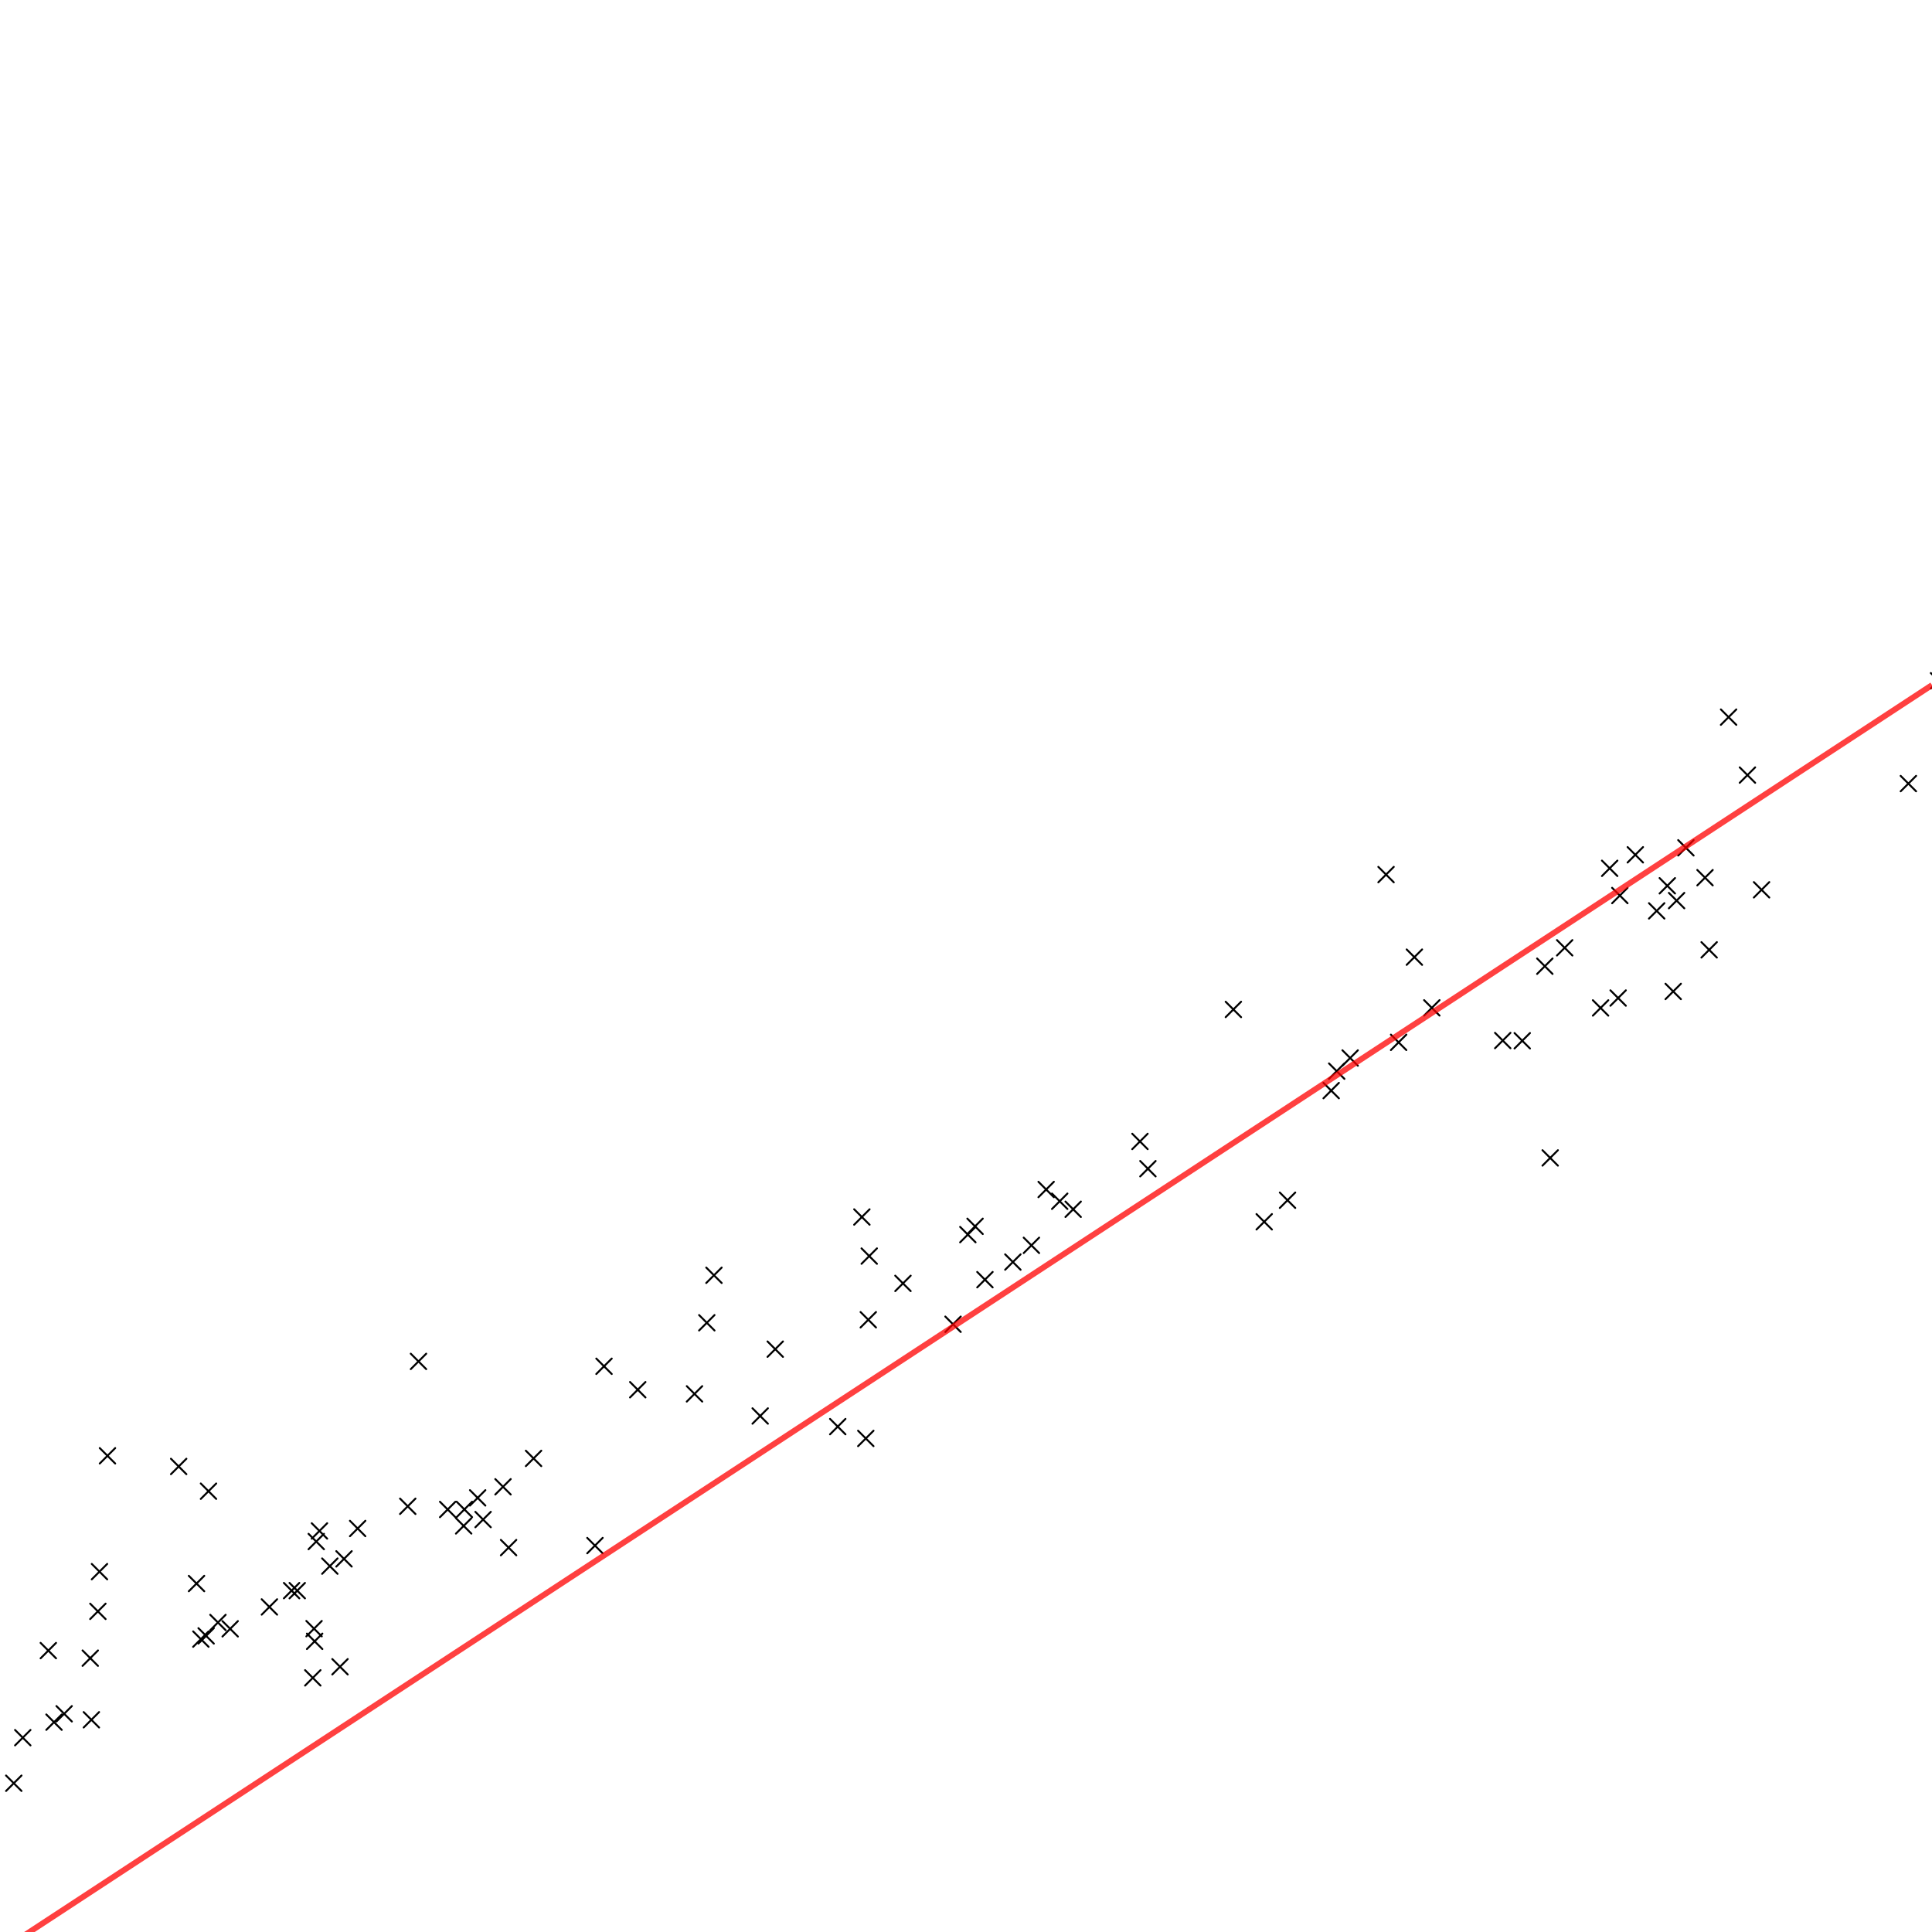
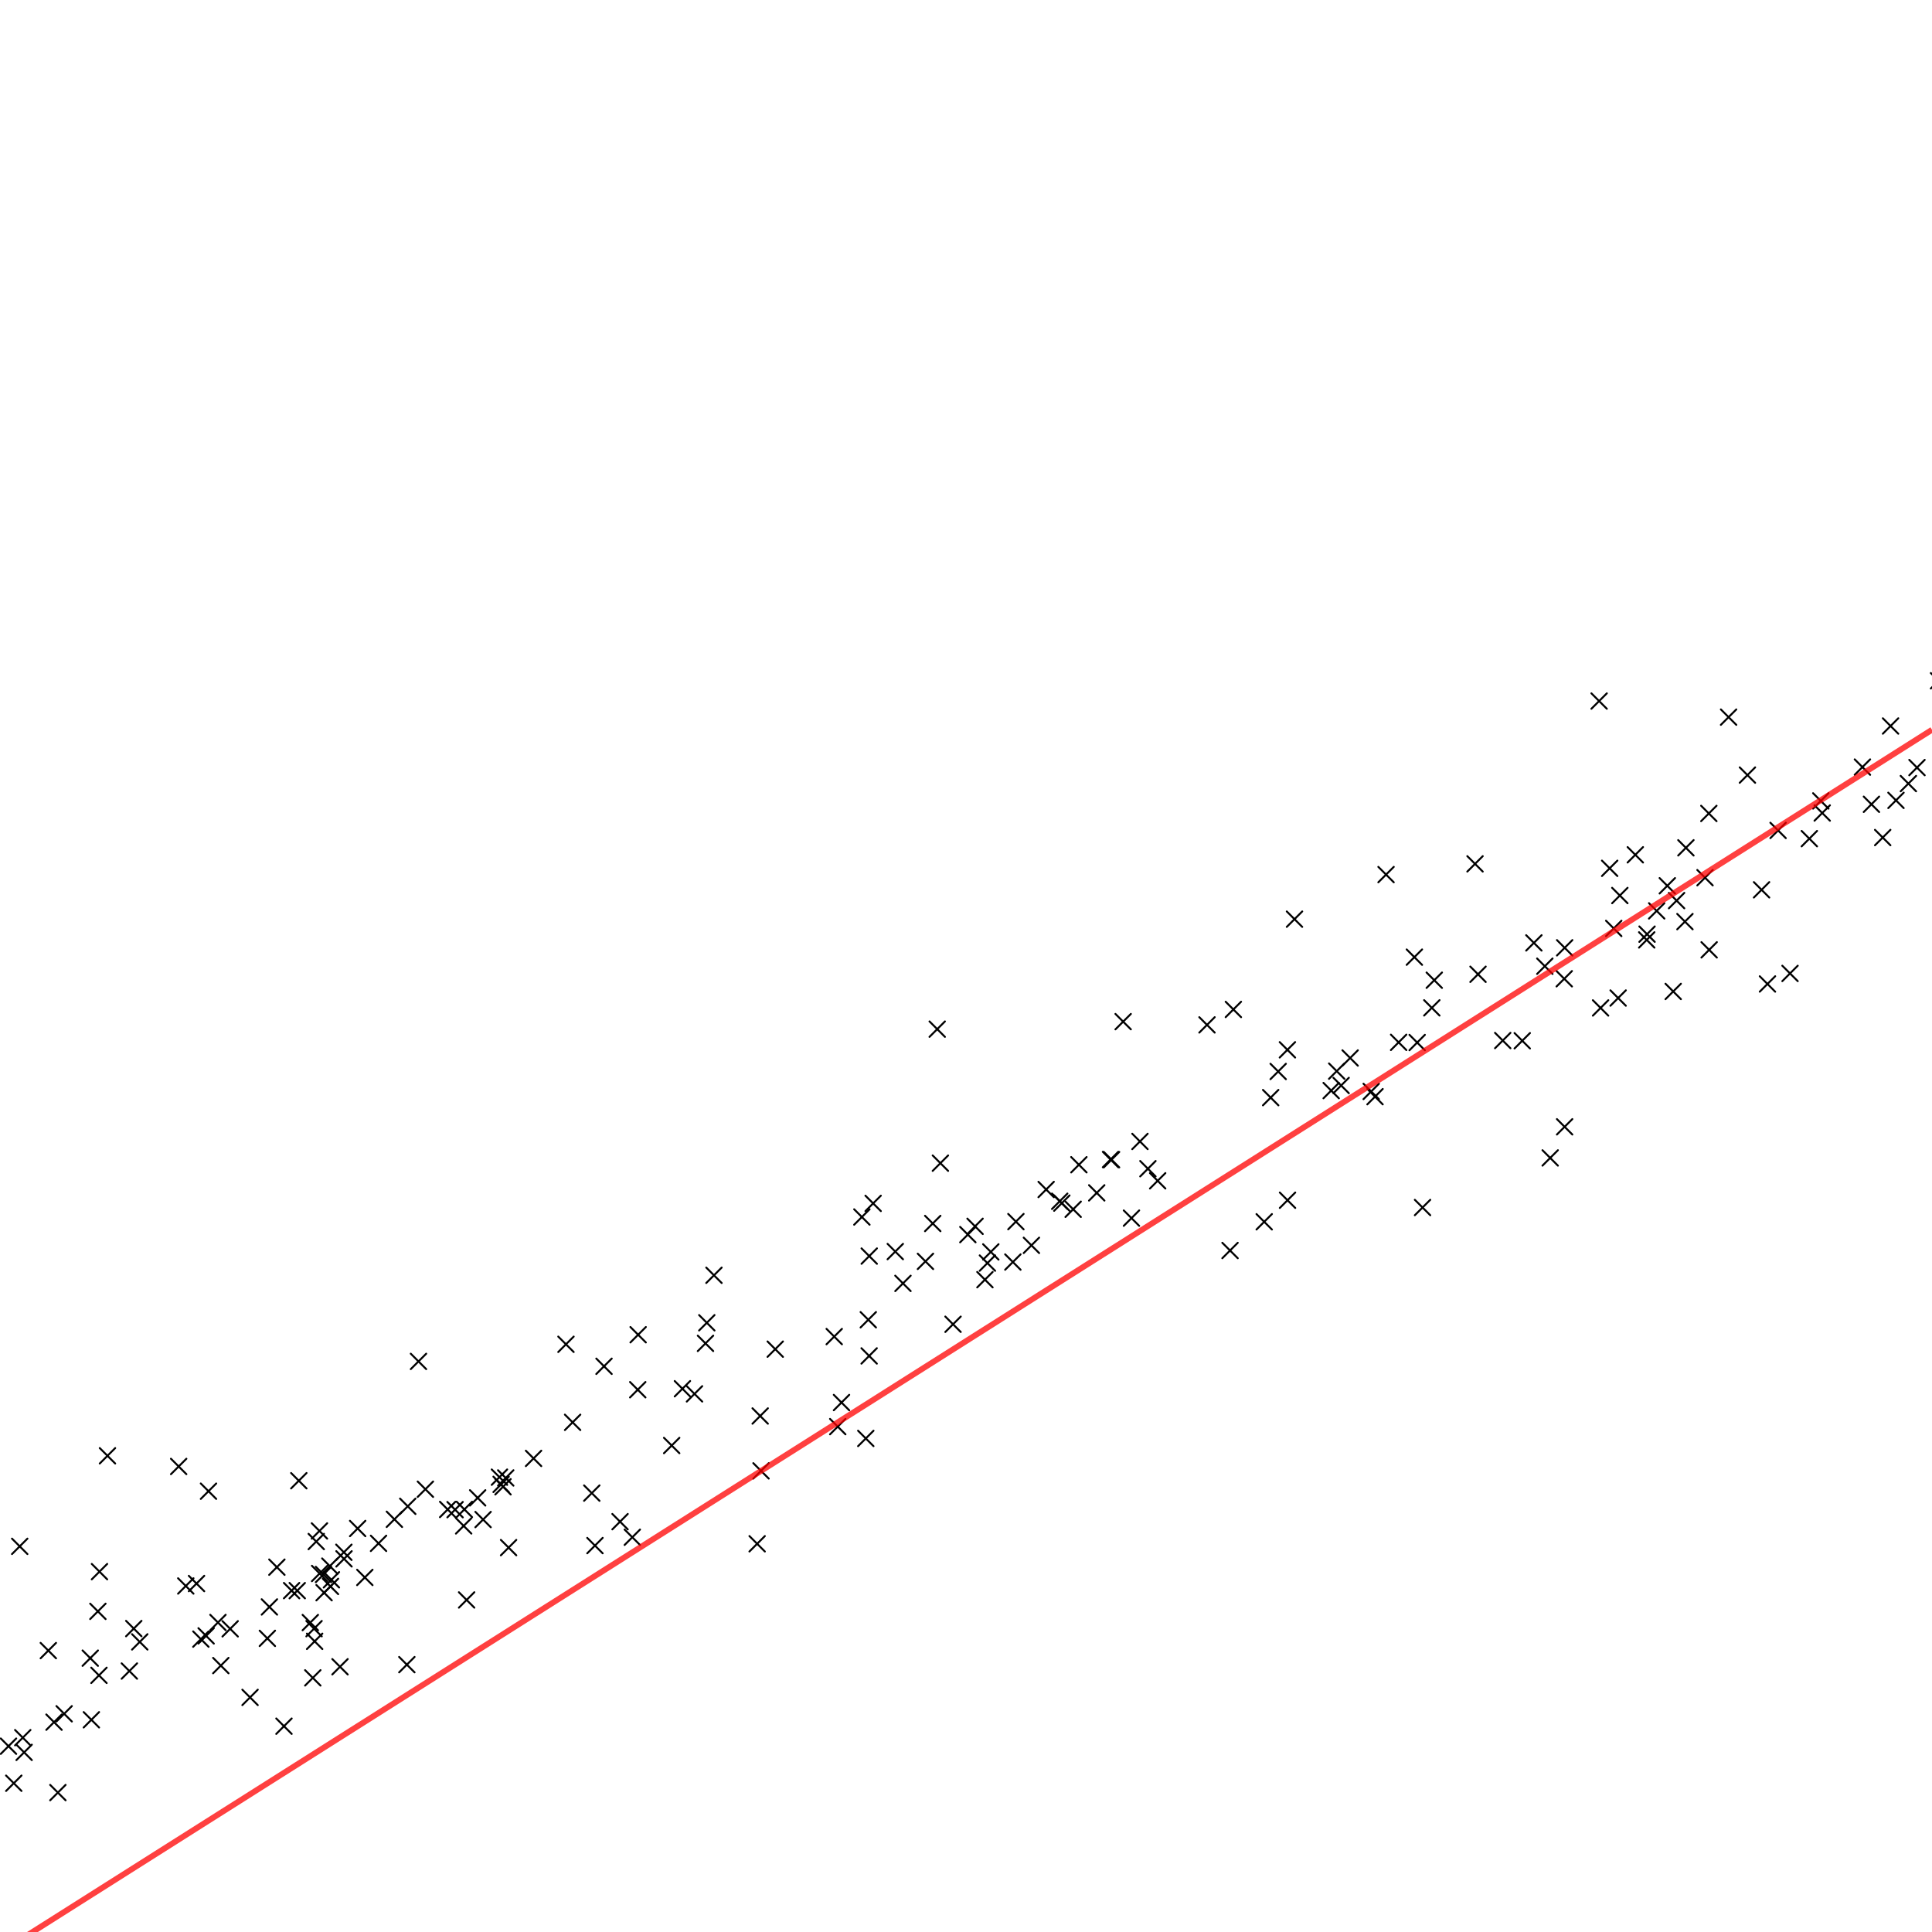
<svg xmlns="http://www.w3.org/2000/svg" xmlns:xlink="http://www.w3.org/1999/xlink" width="1000" height="1000" version="1.1">
  <defs>
    <path id="datapoint" fill="none" stroke="#000000" stroke-width="1px" stroke-linecap="round" stroke-opacity="1" d="M -4 -4 L 4 4 M -4 4 L 4 -4" />
  </defs>
  <g transform="translate(0,1000) scale(1,-1)">
    <g id="data">
      <use xlink:href="#datapoint" transform="translate(777.8119,461.4216)" />
      <use xlink:href="#datapoint" transform="translate(857.4937,528.5327)" />
      <use xlink:href="#datapoint" transform="translate(239.9873,210.2011)" />
      <use xlink:href="#datapoint" transform="translate(27.96155,108.6107)" />
      <use xlink:href="#datapoint" transform="translate(833.161,550.5609)" />
      <use xlink:href="#datapoint" transform="translate(987.7731,594.4179)" />
      <use xlink:href="#datapoint" transform="translate(493.2874,314.5639)" />
      <use xlink:href="#datapoint" transform="translate(231.7129,218.7009)" />
      <use xlink:href="#datapoint" transform="translate(911.7837,539.4344)" />
      <use xlink:href="#datapoint" transform="translate(263.2468,198.9638)" />
      <use xlink:href="#datapoint" transform="translate(698.8307,452.3848)" />
      <use xlink:href="#datapoint" transform="translate(47.29549,109.8385)" />
      <use xlink:href="#datapoint" transform="translate(276.1685,245.1287)" />
      <use xlink:href="#datapoint" transform="translate(101.7241,180.3647)" />
      <use xlink:href="#datapoint" transform="translate(55.62585,246.4864)" />
      <use xlink:href="#datapoint" transform="translate(802.3764,400.6587)" />
      <use xlink:href="#datapoint" transform="translate(330.1005,280.6813)" />
      <use xlink:href="#datapoint" transform="translate(185.117,208.8522)" />
      <use xlink:href="#datapoint" transform="translate(178.0594,193.1343)" />
      <use xlink:href="#datapoint" transform="translate(590.0413,409.1914)" />
      <use xlink:href="#datapoint" transform="translate(-32.59394,118.8067)" />
      <use xlink:href="#datapoint" transform="translate(1007.308,579.5012)" />
      <use xlink:href="#datapoint" transform="translate(449.9149,349.8498)" />
      <use xlink:href="#datapoint" transform="translate(654.3546,367.6011)" />
      <use xlink:href="#datapoint" transform="translate(689.0138,435.5123)" />
      <use xlink:href="#datapoint" transform="translate(170.7211,189.3771)" />
      <use xlink:href="#datapoint" transform="translate(904.4678,598.8192)" />
      <use xlink:href="#datapoint" transform="translate(666.4226,378.7582)" />
      <use xlink:href="#datapoint" transform="translate(541.4879,384.3172)" />
      <use xlink:href="#datapoint" transform="translate(103.9665,151.5978)" />
      <use xlink:href="#datapoint" transform="translate(433.6131,261.5909)" />
      <use xlink:href="#datapoint" transform="translate(882.514,545.7131)" />
      <use xlink:href="#datapoint" transform="translate(393.4736,267.088)" />
      <use xlink:href="#datapoint" transform="translate(894.7139,628.8121)" />
      <use xlink:href="#datapoint" transform="translate(359.4706,278.5378)" />
      <use xlink:href="#datapoint" transform="translate(211.0512,220.345)" />
      <use xlink:href="#datapoint" transform="translate(1010.278,595.0776)" />
      <use xlink:href="#datapoint" transform="translate(594.1573,395.076)" />
      <use xlink:href="#datapoint" transform="translate(548.5002,378.2355)" />
      <use xlink:href="#datapoint" transform="translate(163.6888,202.1031)" />
      <use xlink:href="#datapoint" transform="translate(509.7997,337.6472)" />
      <use xlink:href="#datapoint" transform="translate(717.4179,547.3169)" />
      <use xlink:href="#datapoint" transform="translate(307.9479,200.0047)" />
      <use xlink:href="#datapoint" transform="translate(846.4345,557.5561)" />
      <use xlink:href="#datapoint" transform="translate(1003.386,647.6328)" />
      <use xlink:href="#datapoint" transform="translate(7.129835,76.9963)" />
      <use xlink:href="#datapoint" transform="translate(312.6411,292.8152)" />
      <use xlink:href="#datapoint" transform="translate(112.8077,160.204)" />
      <use xlink:href="#datapoint" transform="translate(524.2591,346.7706)" />
      <use xlink:href="#datapoint" transform="translate(247.2367,224.703)" />
      <use xlink:href="#datapoint" transform="translate(446.1064,370.0829)" />
      <use xlink:href="#datapoint" transform="translate(139.4438,168.2475)" />
      <use xlink:href="#datapoint" transform="translate(732.0843,504.5831)" />
      <use xlink:href="#datapoint" transform="translate(741.1082,478.3429)" />
      <use xlink:href="#datapoint" transform="translate(106.6886,153.2722)" />
      <use xlink:href="#datapoint" transform="translate(33.20086,112.9473)" />
      <use xlink:href="#datapoint" transform="translate(467.374,335.7253)" />
      <use xlink:href="#datapoint" transform="translate(401.2605,301.6758)" />
      <use xlink:href="#datapoint" transform="translate(153.8512,176.6812)" />
      <use xlink:href="#datapoint" transform="translate(369.5473,339.917)" />
      <use xlink:href="#datapoint" transform="translate(449.4237,316.8989)" />
      <use xlink:href="#datapoint" transform="translate(799.5978,499.8901)" />
      <use xlink:href="#datapoint" transform="translate(260.3555,230.4442)" />
      <use xlink:href="#datapoint" transform="translate(162.553,157.0054)" />
      <use xlink:href="#datapoint" transform="translate(50.66513,165.9635)" />
      <use xlink:href="#datapoint" transform="translate(175.9888,137.2887)" />
      <use xlink:href="#datapoint" transform="translate(150.9367,176.693)" />
      <use xlink:href="#datapoint" transform="translate(809.868,509.4235)" />
      <use xlink:href="#datapoint" transform="translate(867.8018,533.8508)" />
      <use xlink:href="#datapoint" transform="translate(161.9029,131.5431)" />
      <use xlink:href="#datapoint" transform="translate(872.6219,561.175)" />
      <use xlink:href="#datapoint" transform="translate(46.71892,141.7401)" />
      <use xlink:href="#datapoint" transform="translate(838.4269,536.478)" />
      <use xlink:href="#datapoint" transform="translate(500.9568,360.9722)" />
      <use xlink:href="#datapoint" transform="translate(837.5443,483.4184)" />
      <use xlink:href="#datapoint" transform="translate(162.8582,150.4544)" />
      <use xlink:href="#datapoint" transform="translate(691.8764,445.5795)" />
      <use xlink:href="#datapoint" transform="translate(866.0474,486.8301)" />
      <use xlink:href="#datapoint" transform="translate(165.3513,207.5877)" />
      <use xlink:href="#datapoint" transform="translate(638.3906,477.51)" />
      <use xlink:href="#datapoint" transform="translate(723.9218,460.4842)" />
      <use xlink:href="#datapoint" transform="translate(504.691,365.2557)" />
      <use xlink:href="#datapoint" transform="translate(92.48201,240.9653)" />
      <use xlink:href="#datapoint" transform="translate(787.9147,461.3065)" />
      <use xlink:href="#datapoint" transform="translate(-28.99831,38.98213)" />
      <use xlink:href="#datapoint" transform="translate(828.4615,478.2934)" />
      <use xlink:href="#datapoint" transform="translate(555.4708,374.0843)" />
      <use xlink:href="#datapoint" transform="translate(862.9905,541.5234)" />
      <use xlink:href="#datapoint" transform="translate(533.8587,355.4114)" />
      <use xlink:href="#datapoint" transform="translate(240.363,218.7327)" />
      <use xlink:href="#datapoint" transform="translate(51.49068,186.5236)" />
      <use xlink:href="#datapoint" transform="translate(107.9171,228.1576)" />
      <use xlink:href="#datapoint" transform="translate(448.1354,255.468)" />
      <use xlink:href="#datapoint" transform="translate(119.136,156.9261)" />
      <use xlink:href="#datapoint" transform="translate(365.8407,315.3364)" />
      <use xlink:href="#datapoint" transform="translate(250.0417,213.4844)" />
      <use xlink:href="#datapoint" transform="translate(884.6516,508.3575)" />
      <use xlink:href="#datapoint" transform="translate(216.6088,295.3368)" />
      <use xlink:href="#datapoint" transform="translate(25.0112,145.6582)" />
      <use xlink:href="#datapoint" transform="translate(11.78392,100.5807)" />
+       <use xlink:href="#datapoint" transform="translate(114.2953,137.9)" />
+       <use xlink:href="#datapoint" transform="translate(525.8329,367.69)" />
+       <use xlink:href="#datapoint" transform="translate(624.7414,469.5185)" />
+       <use xlink:href="#datapoint" transform="translate(558.4312,397.1291)" />
+       <use xlink:href="#datapoint" transform="translate(809.8475,416.7676)" />
+       <use xlink:href="#datapoint" transform="translate(220.1778,229.1777)" />
+       <use xlink:href="#datapoint" transform="translate(981.3553,585.7321)" />
+       <use xlink:href="#datapoint" transform="translate(167.4516,185.0529)" />
+       <use xlink:href="#datapoint" transform="translate(827.7008,637.1361)" />
+       <use xlink:href="#datapoint" transform="translate(809.6497,493.3936)" />
+       <use xlink:href="#datapoint" transform="translate(742.3777,492.643)" />
+       <use xlink:href="#datapoint" transform="translate(463.3965,352.1892)" />
+       <use xlink:href="#datapoint" transform="translate(327.2791,204.3202)" />
+       <use xlink:href="#datapoint" transform="translate(512.8447,352.0082)" />
+       <use xlink:href="#datapoint" transform="translate(968.6524,583.7033)" />
+       <use xlink:href="#datapoint" transform="translate(431.7936,308.1913)" />
+       <use xlink:href="#datapoint" transform="translate(872.1201,522.9773)" />
+       <use xlink:href="#datapoint" transform="translate(666.3593,456.6156)" />
+       <use xlink:href="#datapoint" transform="translate(599.205,388.8195)" />
+       <use xlink:href="#datapoint" transform="translate(884.4922,578.9599)" />
+       <use xlink:href="#datapoint" transform="translate(391.8941,200.9383)" />
+       <use xlink:href="#datapoint" transform="translate(171.0511,178.8734)" />
+       <use xlink:href="#datapoint" transform="translate(974.4835,566.4911)" />
+       <use xlink:href="#datapoint" transform="translate(-4.700586,145.3555)" />
+       <use xlink:href="#datapoint" transform="translate(978.555,624.224)" />
+       <use xlink:href="#datapoint" transform="translate(581.3398,471.2028)" />
+       <use xlink:href="#datapoint" transform="translate(482.7865,366.7221)" />
+       <use xlink:href="#datapoint" transform="translate(694.1681,438.1563)" />
+       <use xlink:href="#datapoint" transform="translate(733.5228,460.3847)" />
+       <use xlink:href="#datapoint" transform="translate(435.5605,274.0506)" />
+       <use xlink:href="#datapoint" transform="translate(4.395084,96.17888)" />
+       <use xlink:href="#datapoint" transform="translate(585.6449,369.4922)" />
+       <use xlink:href="#datapoint" transform="translate(138.3802,151.9849)" />
+       <use xlink:href="#datapoint" transform="translate(992.2289,602.7127)" />
+       <use xlink:href="#datapoint" transform="translate(165.4389,185.5628)" />
+       <use xlink:href="#datapoint" transform="translate(393.9046,238.6845)" />
+       <use xlink:href="#datapoint" transform="translate(241.5162,171.8693)" />
+       <use xlink:href="#datapoint" transform="translate(485.1017,467.3206)" />
+       <use xlink:href="#datapoint" transform="translate(10.20457,199.6172)" />
+       <use xlink:href="#datapoint" transform="translate(160.6193,160.1655)" />
+       <use xlink:href="#datapoint" transform="translate(1047.607,652.41)" />
+       <use xlink:href="#datapoint" transform="translate(292.9469,304.1932)" />
+       <use xlink:href="#datapoint" transform="translate(235.5462,218.5999)" />
+       <use xlink:href="#datapoint" transform="translate(96.16276,179.1034)" />
+       <use xlink:href="#datapoint" transform="translate(575.3409,399.7615)" />
+       <use xlink:href="#datapoint" transform="translate(936.5093,565.9179)" />
+       <use xlink:href="#datapoint" transform="translate(347.6668,251.8058)" />
+       <use xlink:href="#datapoint" transform="translate(204.1337,213.613)" />
+       <use xlink:href="#datapoint" transform="translate(72.33987,150.1607)" />
+       <use xlink:href="#datapoint" transform="translate(51.21943,132.8395)" />
+       <use xlink:href="#datapoint" transform="translate(259.3748,231.7011)" />
+       <use xlink:href="#datapoint" transform="translate(66.95597,135.0655)" />
+       <use xlink:href="#datapoint" transform="translate(793.9343,511.9578)" />
+       <use xlink:href="#datapoint" transform="translate(486.7468,397.9464)" />
+       <use xlink:href="#datapoint" transform="translate(167.7474,175.625)" />
+       <use xlink:href="#datapoint" transform="translate(765.0164,495.7221)" />
+       <use xlink:href="#datapoint" transform="translate(330.3019,309.1443)" />
+       <use xlink:href="#datapoint" transform="translate(258.5096,235.4273)" />
+       <use xlink:href="#datapoint" transform="translate(636.6673,352.7413)" />
+       <use xlink:href="#datapoint" transform="translate(353.2181,281.1926)" />
+       <use xlink:href="#datapoint" transform="translate(942.4459,585.4502)" />
+       <use xlink:href="#datapoint" transform="translate(261.7669,235.016)" />
+       <use xlink:href="#datapoint" transform="translate(763.4722,552.8646)" />
+       <use xlink:href="#datapoint" transform="translate(451.9353,377.1302)" />
+       <use xlink:href="#datapoint" transform="translate(143.3145,188.8366)" />
+       <use xlink:href="#datapoint" transform="translate(365.1677,304.6735)" />
+       <use xlink:href="#datapoint" transform="translate(306.3041,227.1697)" />
+       <use xlink:href="#datapoint" transform="translate(914.8357,490.6975)" />
+       <use xlink:href="#datapoint" transform="translate(69.23829,157.0527)" />
+       <use xlink:href="#datapoint" transform="translate(171.5403,182.3005)" />
+       <use xlink:href="#datapoint" transform="translate(852.3375,513.498)" />
+       <use xlink:href="#datapoint" transform="translate(210.5885,138.379)" />
+       <use xlink:href="#datapoint" transform="translate(129.4299,121.4335)" />
+       <use xlink:href="#datapoint" transform="translate(567.6682,382.5678)" />
+       <use xlink:href="#datapoint" transform="translate(736.3066,374.9907)" />
+       <use xlink:href="#datapoint" transform="translate(479.0093,347.1157)" />
+       <use xlink:href="#datapoint" transform="translate(943.1759,579.1889)" />
+       <use xlink:href="#datapoint" transform="translate(296.3874,263.8009)" />
+       <use xlink:href="#datapoint" transform="translate(657.7016,431.8743)" />
+       <use xlink:href="#datapoint" transform="translate(449.8664,298.1755)" />
+       <use xlink:href="#datapoint" transform="translate(709.7308,435.0724)" />
+       <use xlink:href="#datapoint" transform="translate(852.5063,516.4809)" />
+       <use xlink:href="#datapoint" transform="translate(963.9849,602.9557)" />
+       <use xlink:href="#datapoint" transform="translate(670.0298,524.2426)" />
+       <use xlink:href="#datapoint" transform="translate(154.6695,233.5767)" />
+       <use xlink:href="#datapoint" transform="translate(146.9837,106.529)" />
+       <use xlink:href="#datapoint" transform="translate(549.6051,377.2693)" />
+       <use xlink:href="#datapoint" transform="translate(920.3356,570.1717)" />
+       <use xlink:href="#datapoint" transform="translate(711.7097,432.3648)" />
+       <use xlink:href="#datapoint" transform="translate(188.8309,183.5215)" />
+       <use xlink:href="#datapoint" transform="translate(320.9338,212.3899)" />
+       <use xlink:href="#datapoint" transform="translate(574.8091,399.8302)" />
+       <use xlink:href="#datapoint" transform="translate(926.5129,496.1554)" />
+       <use xlink:href="#datapoint" transform="translate(511.0868,346.2238)" />
+       <use xlink:href="#datapoint" transform="translate(835.2653,519.4442)" />
+       <use xlink:href="#datapoint" transform="translate(12.48195,92.97183)" />
+       <use xlink:href="#datapoint" transform="translate(195.9275,201.1609)" />
+       <use xlink:href="#datapoint" transform="translate(661.585,445.4057)" />
+       <use xlink:href="#datapoint" transform="translate(29.95977,72.15756)" />
+       <use xlink:href="#datapoint" transform="translate(177.9867,196.5425)" />
    </g>
-     <path id="trend" fill="none" stroke="#ff0000" stroke-width="3" stroke-linecap="butt" stroke-linejoin="miter" stroke-opacity="0.75" d="M 0.0,-9.993 L        1000.0,645.414        " />
+     <path id="trend" fill="none" stroke="#ff0000" stroke-width="3" stroke-linecap="butt" stroke-linejoin="miter" stroke-opacity="0.75" d="M 0.0,-10.645 L        1000.0,622.279        " />
  </g>
</svg>
